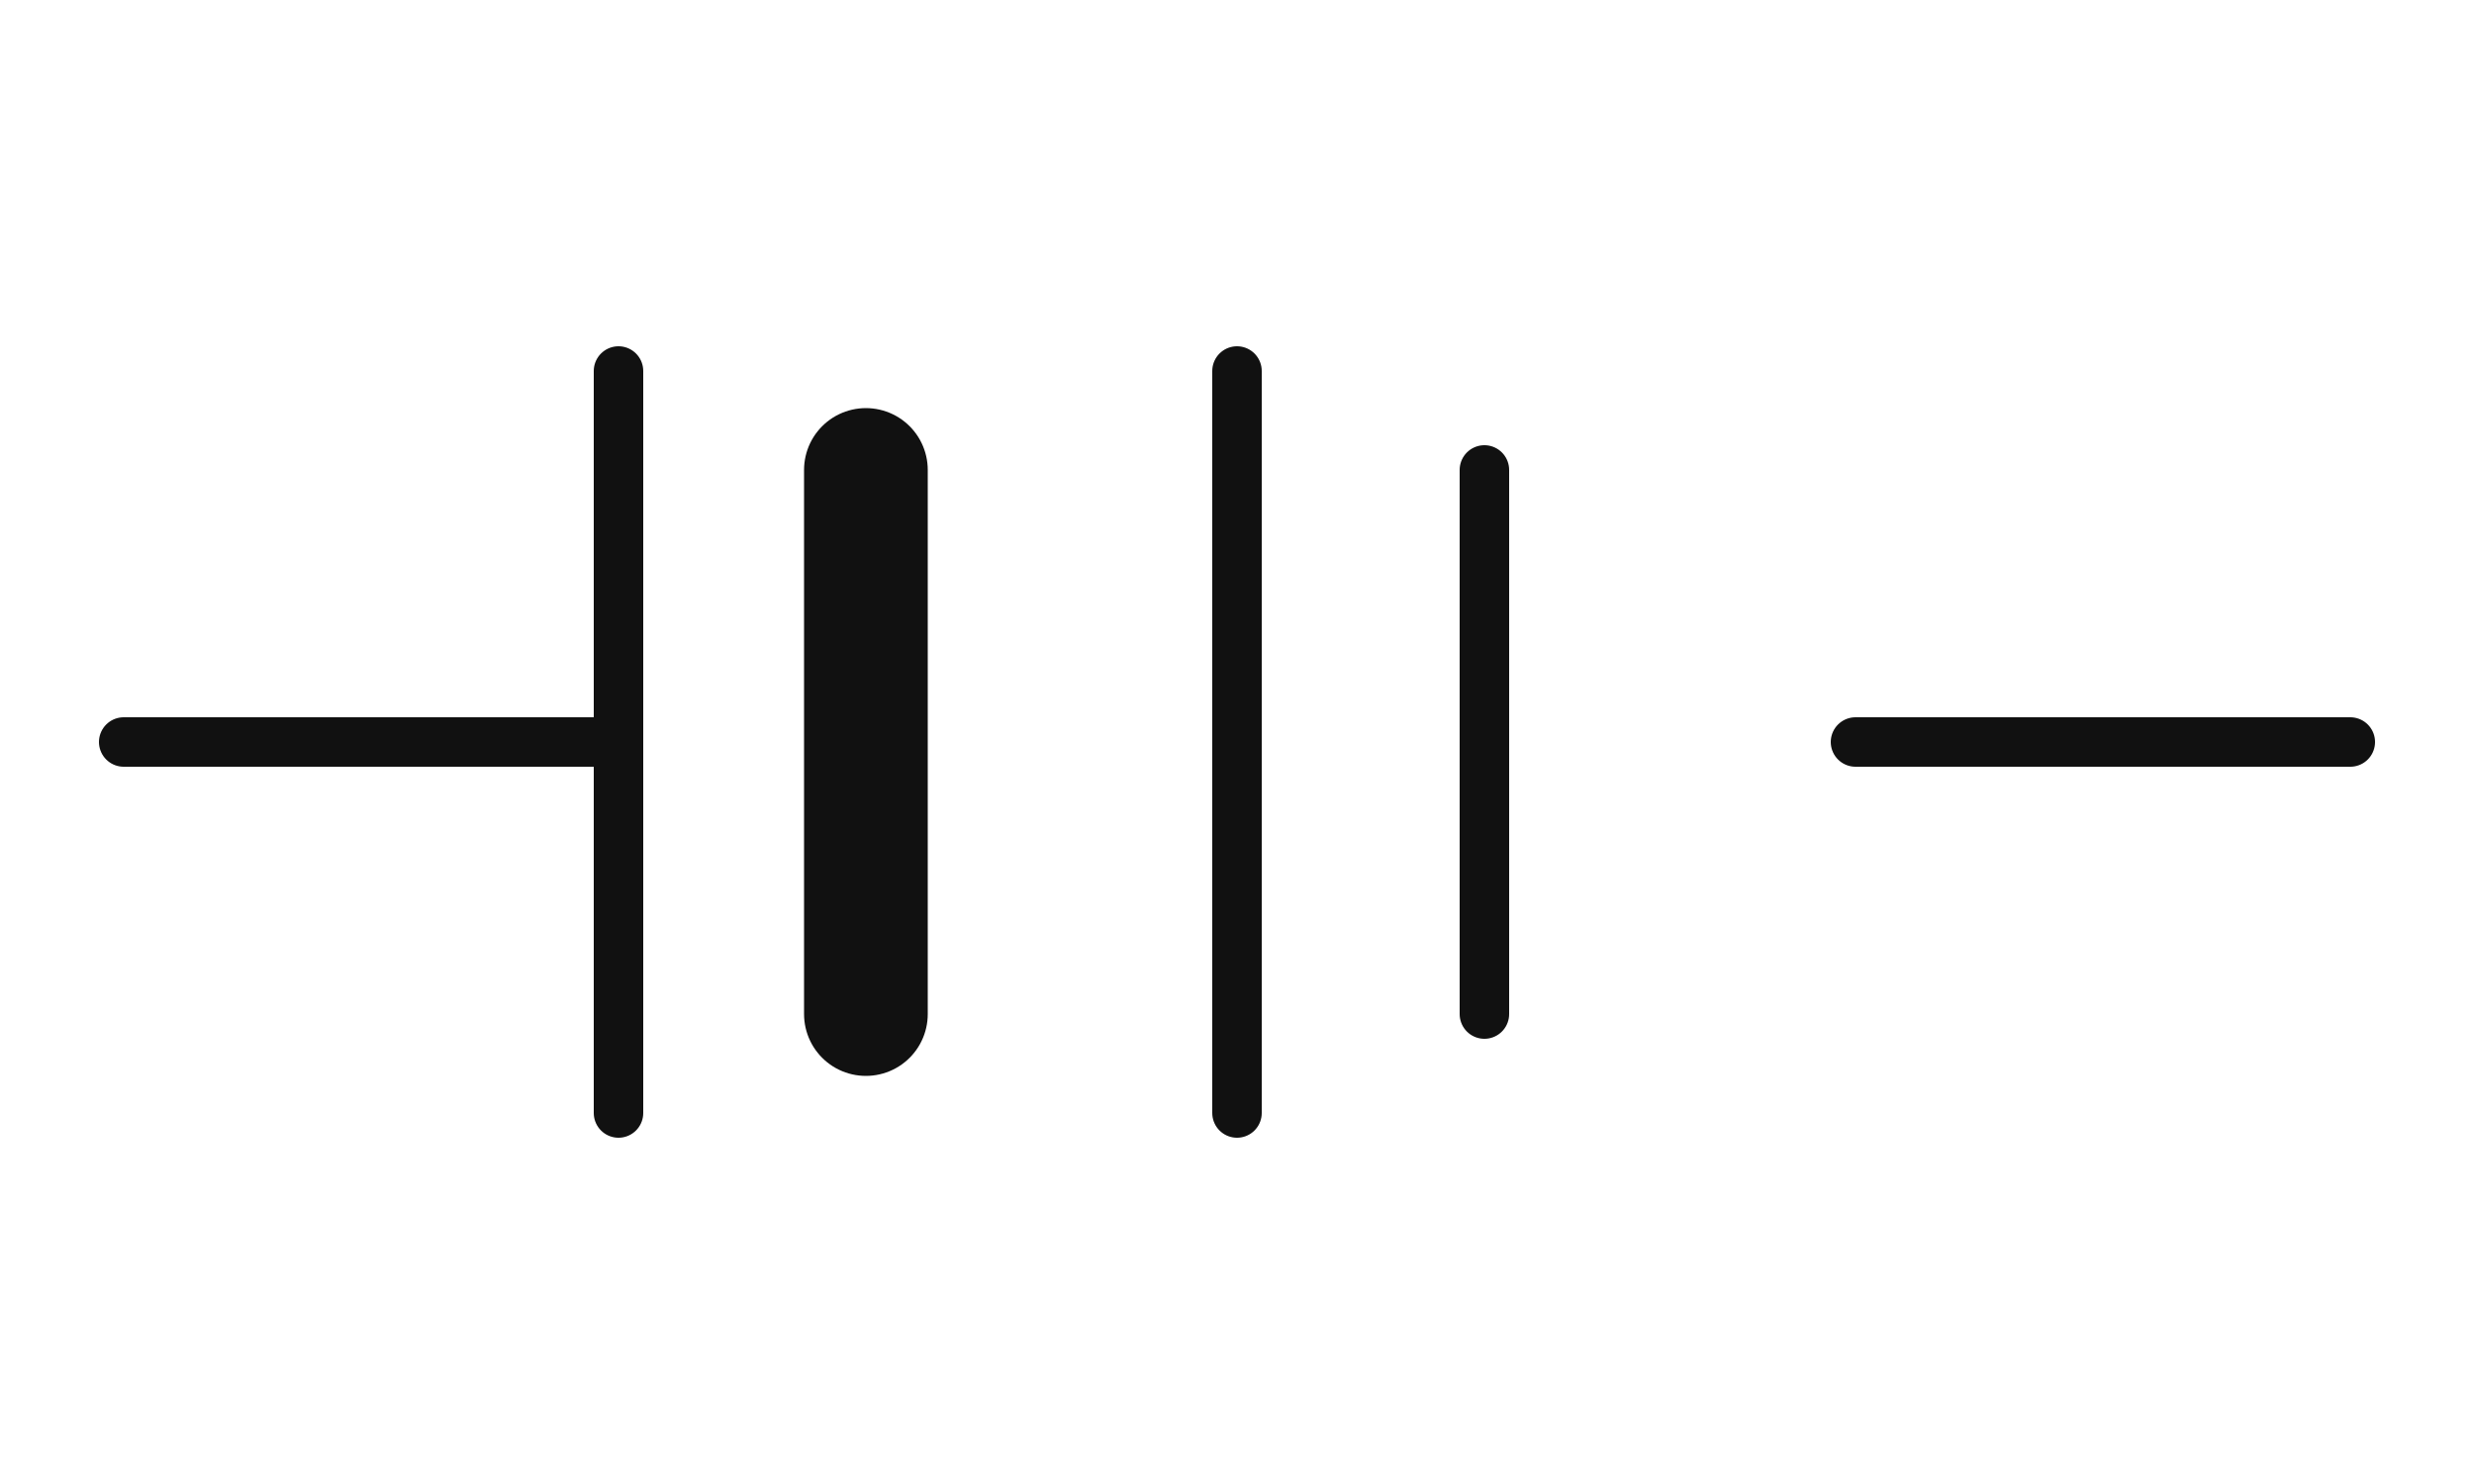
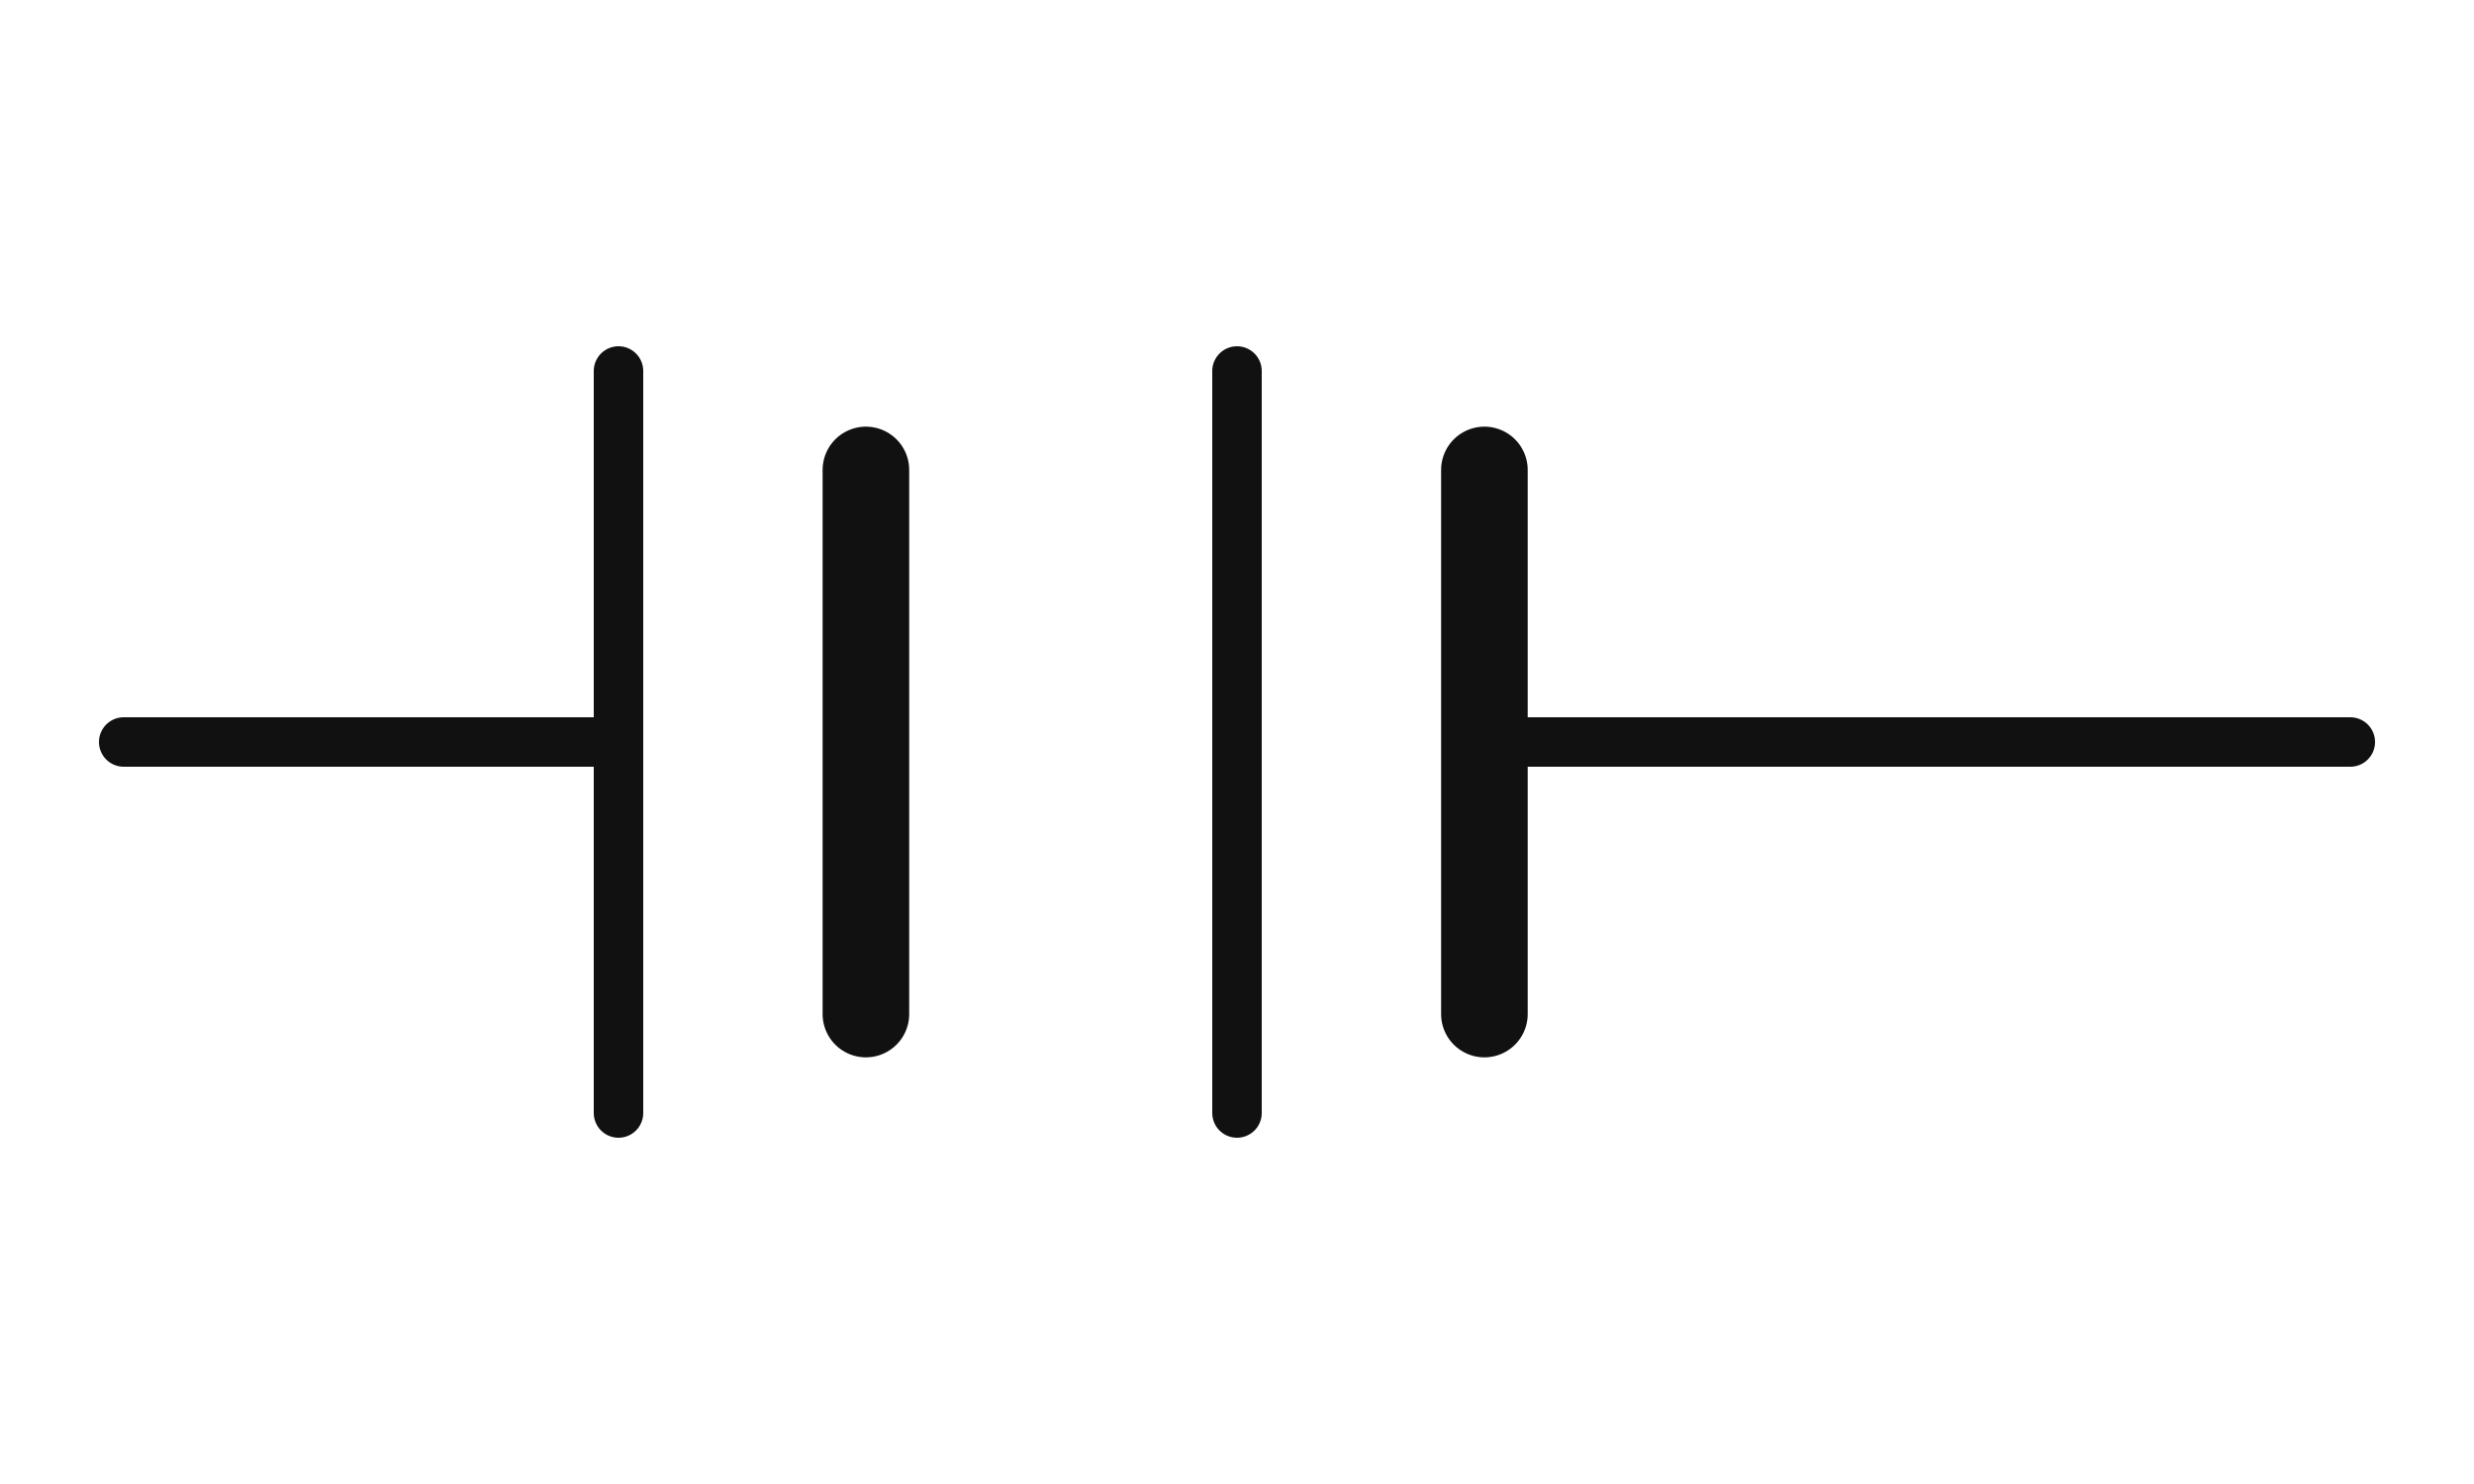
<svg xmlns="http://www.w3.org/2000/svg" viewBox="0 0 200 120" width="200" height="120" stroke="#111" fill="none" stroke-width="4" stroke-linecap="round" stroke-linejoin="round">
  <line x1="10" y1="60" x2="50" y2="60" />
-   <line x1="150" y1="60" x2="190" y2="60" />
+   <line x1="120" y1="60" x2="190" y2="60" />
  <line x1="50" y1="30" x2="50" y2="90" />
-   <line x1="70" y1="38" x2="70" y2="82" style="stroke-width:10" />
+   <line x1="70" y1="38" x2="70" y2="82" style="stroke-width:7" />
  <line x1="100" y1="30" x2="100" y2="90" />
-   <line x1="120" y1="38" x2="120" y2="82" />
+   <line x1="120" y1="38" x2="120" y2="82" style="stroke-width:7" />
</svg>
